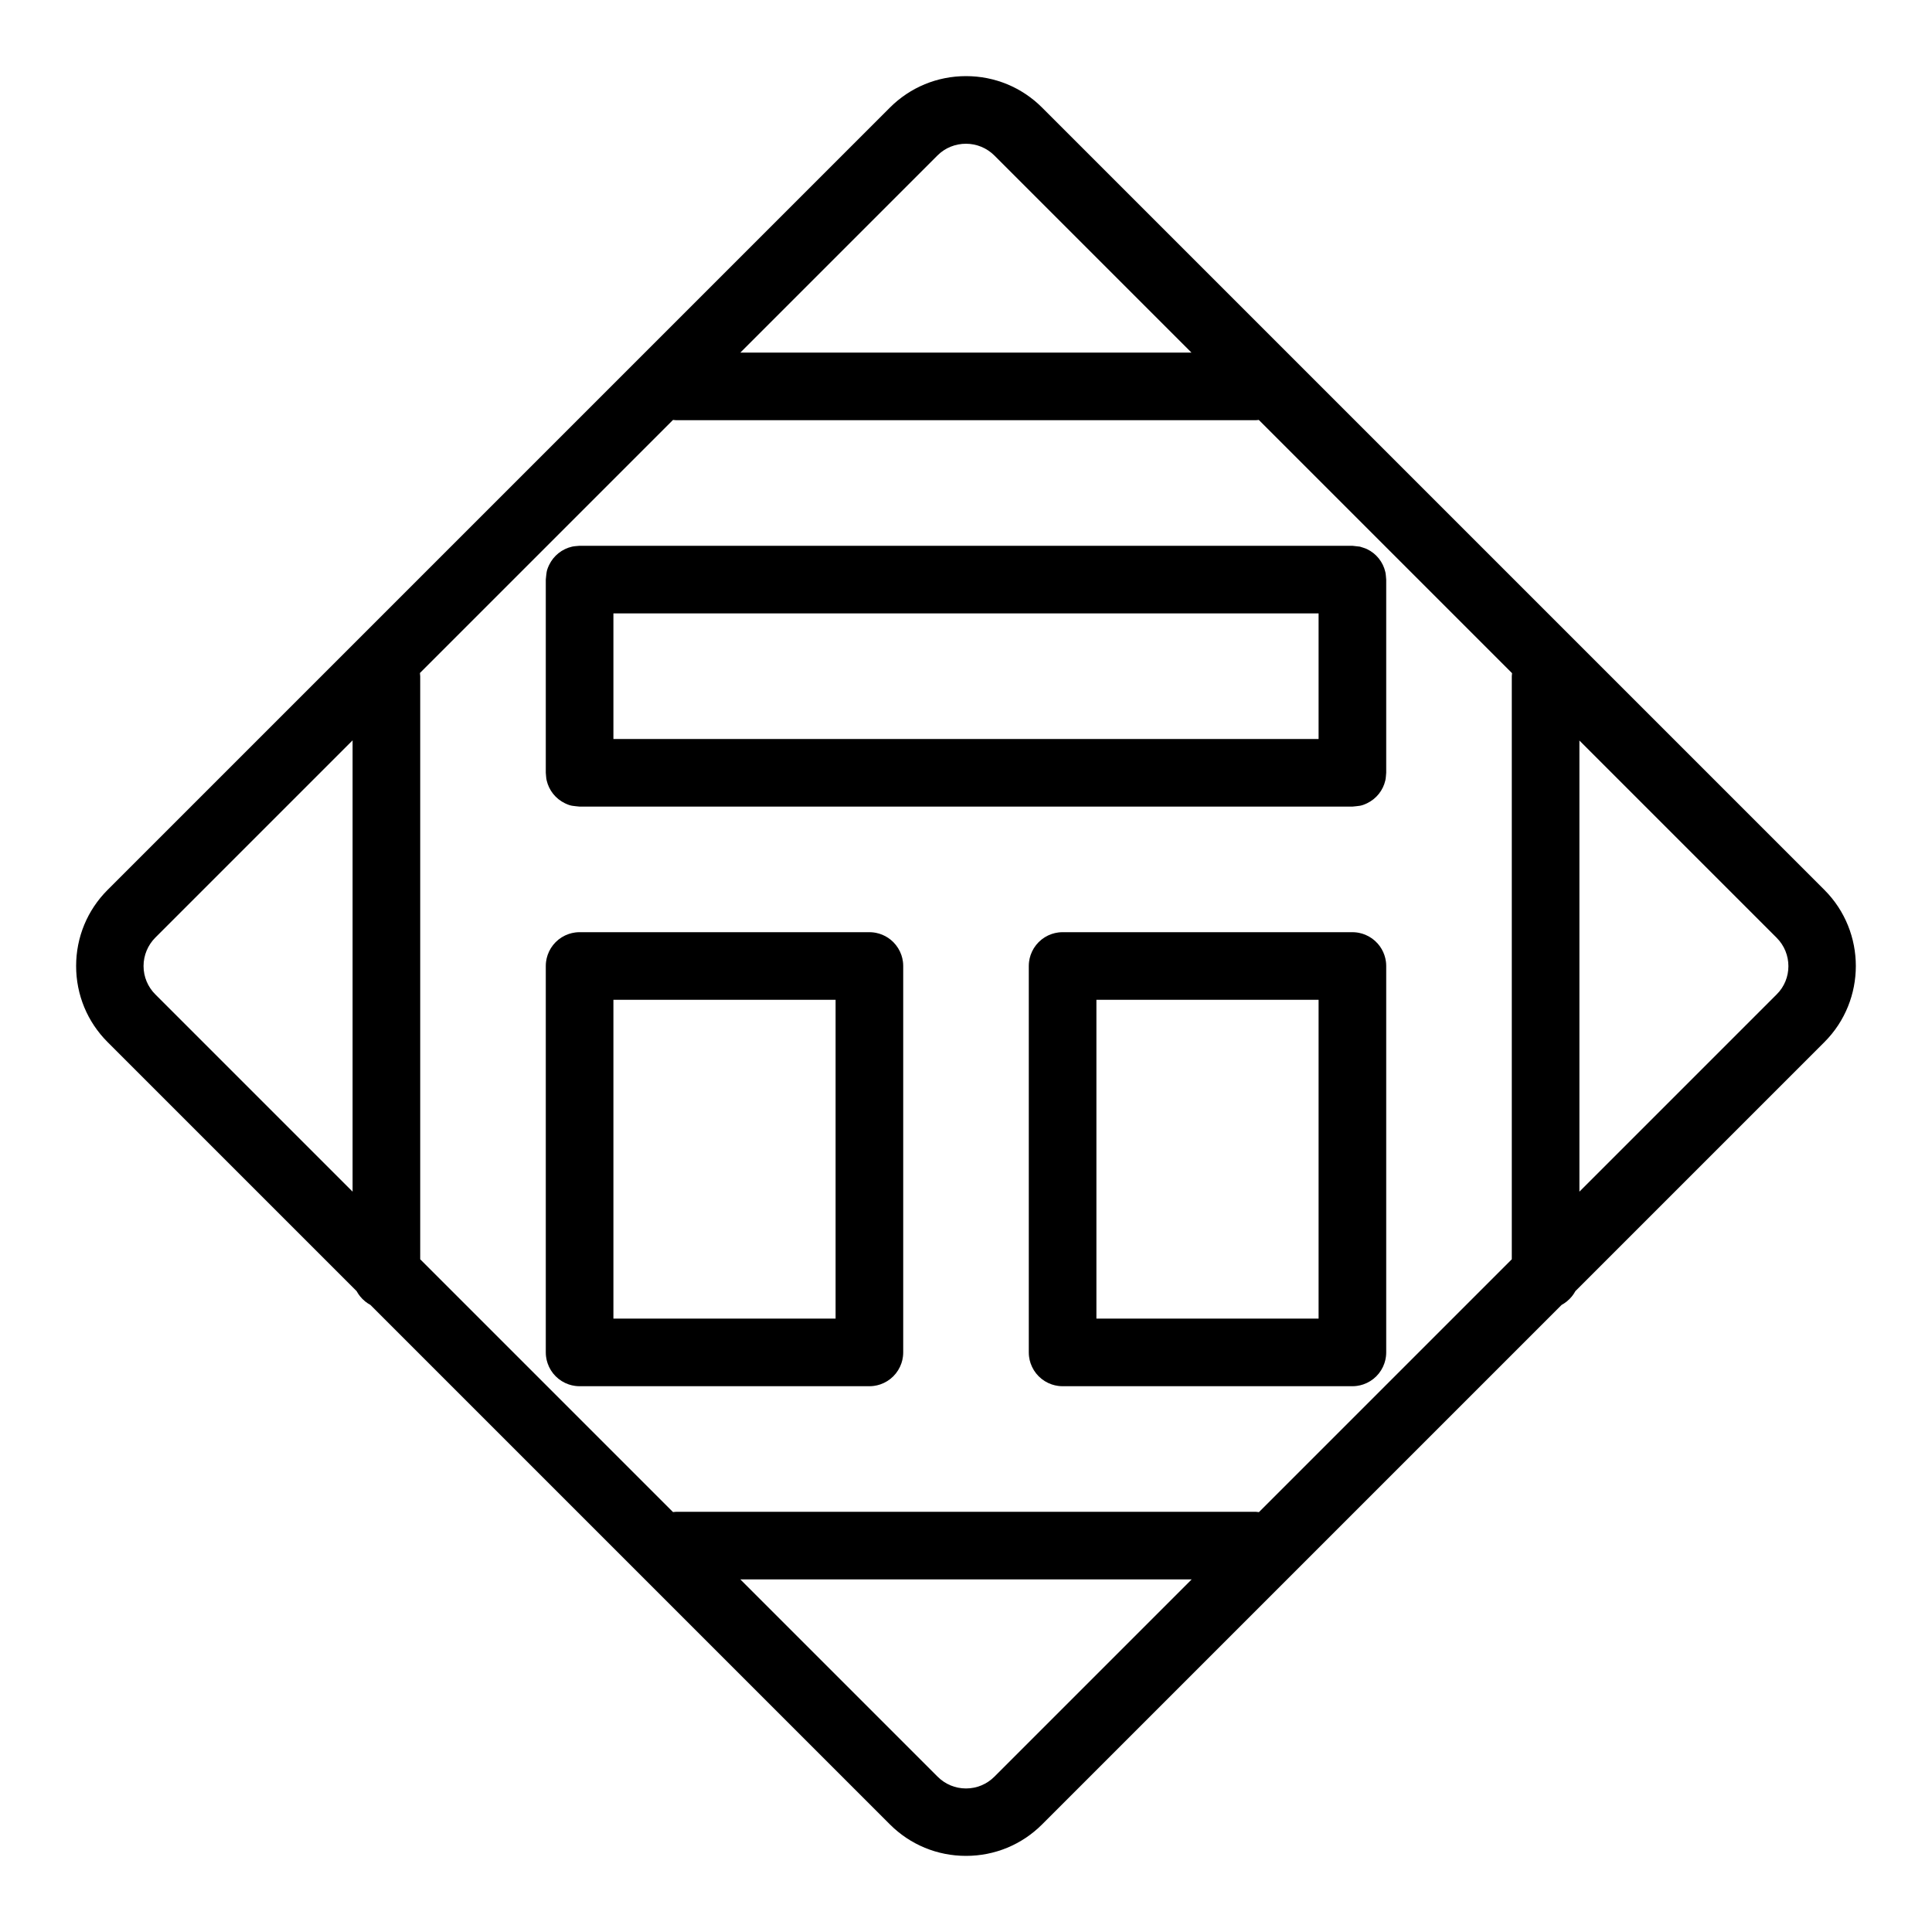
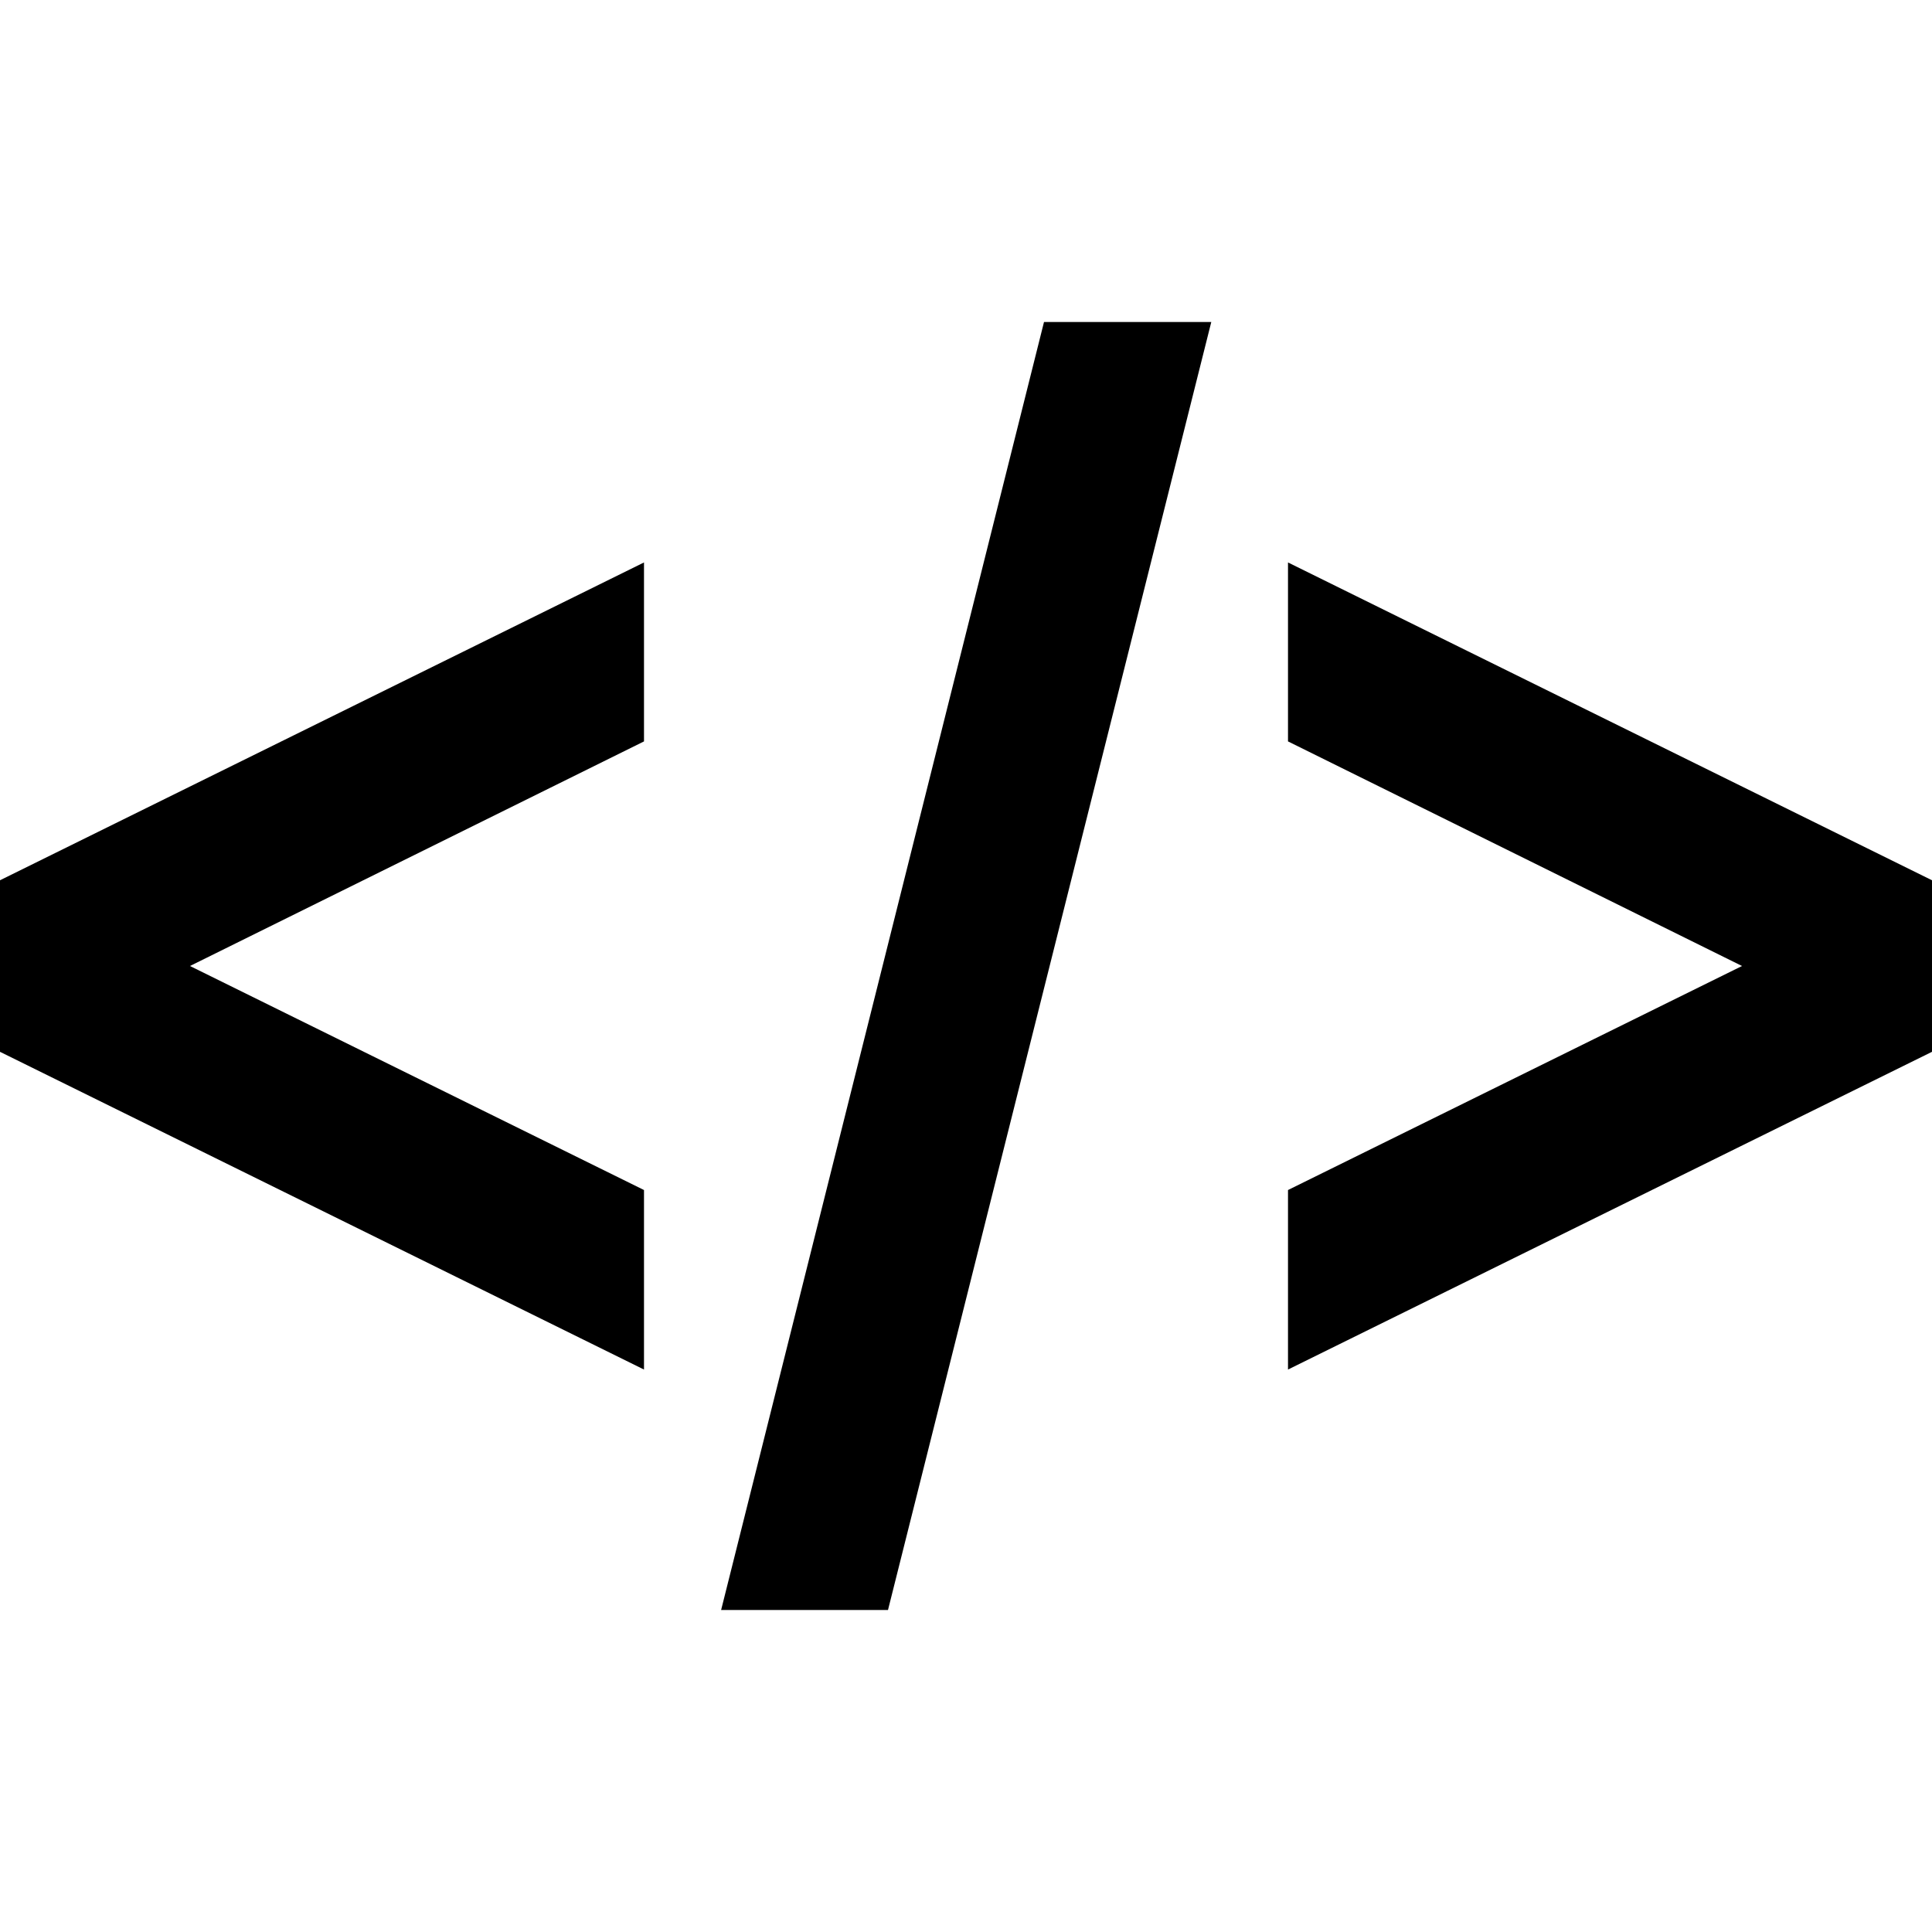
- <svg xmlns="http://www.w3.org/2000/svg" width="100%" height="100%" viewBox="0 0 1000 1000" version="1.1" xml:space="preserve" style="fill-rule:evenodd;clip-rule:evenodd;stroke-linejoin:round;stroke-miterlimit:1.414;">
-   <g id="Layer1">
-     <path d="M184.586,668.286l-128.886,-128.886c-10.5,-10.5 -16.3,-24.5 -16.3,-39.4c0,-14.9 5.8,-28.9 16.3,-39.4l404.9,-404.9c10.5,-10.5 24.5,-16.3 39.4,-16.3c14.9,0 28.9,5.8 39.4,16.3l404.9,404.9c21.7,21.7 21.7,57.1 0,78.8l-128.886,128.886c-0.496,0.923 -1.075,1.801 -1.732,2.625c-0.814,1.021 -1.75,1.957 -2.771,2.771c-0.819,0.653 -1.7,1.234 -2.624,1.731l-268.887,268.887c-10.5,10.5 -24.5,16.3 -39.4,16.3c-14.9,0 -28.9,-5.8 -39.4,-16.3l-268.886,-268.886c-0.923,-0.496 -1.801,-1.075 -2.625,-1.732c-1.021,-0.814 -1.957,-1.75 -2.771,-2.771c-0.657,-0.824 -1.236,-1.702 -1.732,-2.625Zm432.214,149.214l-233.6,0l102.1,102.1c3.9,3.9 9.1,6.1 14.7,6.1c5.6,0 10.8,-2.2 14.7,-6.1l102.1,-102.1Zm-268.459,-600.141l-130.982,130.982c0.043,0.554 0.079,1.109 0.141,1.659l0,301.8l130.841,130.841c0.554,-0.043 1.109,-0.079 1.659,-0.141l300,0l1.618,0.182l130.882,-130.882l0,-301.8c0.059,-0.52 0.094,-1.043 0.134,-1.566l-131.068,-131.068c-0.523,0.04 -1.046,0.075 -1.566,0.134l-300,0c-0.55,-0.062 -1.105,-0.098 -1.659,-0.141Zm101.659,500.141l-150,0c-1.017,-0.033 -1.274,-0.017 -2.284,-0.15c-1.136,-0.149 -2.257,-0.411 -3.341,-0.779c-2.533,-0.86 -4.858,-2.305 -6.749,-4.197c-1.892,-1.891 -3.337,-4.216 -4.197,-6.749c-0.368,-1.084 -0.63,-2.205 -0.779,-3.341c-0.133,-1.01 -0.117,-1.267 -0.15,-2.284l0,-200c0.033,-1.017 0.017,-1.274 0.15,-2.284c0.149,-1.136 0.411,-2.257 0.779,-3.341c0.86,-2.533 2.305,-4.858 4.197,-6.749c1.891,-1.892 4.216,-3.337 6.749,-4.197c1.084,-0.368 2.205,-0.63 3.341,-0.779c1.01,-0.133 1.267,-0.117 2.284,-0.15l150,0c0.382,0.012 0.763,0.025 1.145,0.037c1.012,0.1 1.27,0.1 2.269,0.299c1.124,0.224 2.225,0.558 3.283,0.996c2.118,0.877 4.057,2.173 5.677,3.794c1.892,1.891 3.337,4.216 4.197,6.749c0.368,1.084 0.63,2.205 0.779,3.341c0.133,1.01 0.117,1.267 0.15,2.284l0,200c-0.033,1.017 -0.017,1.274 -0.15,2.284c-0.149,1.136 -0.411,2.257 -0.779,3.341c-0.86,2.533 -2.305,4.858 -4.197,6.749c-1.891,1.892 -4.216,3.337 -6.749,4.197c-1.084,0.368 -2.205,0.63 -3.341,0.779c-1.01,0.133 -1.267,0.117 -2.284,0.15Zm250,0l-150,0c-1.017,-0.033 -1.274,-0.017 -2.284,-0.15c-1.136,-0.149 -2.257,-0.411 -3.341,-0.779c-2.533,-0.86 -4.858,-2.305 -6.749,-4.197c-1.892,-1.891 -3.337,-4.216 -4.197,-6.749c-0.368,-1.084 -0.63,-2.205 -0.779,-3.341c-0.133,-1.01 -0.117,-1.267 -0.15,-2.284l0,-200c0.033,-1.017 0.017,-1.274 0.15,-2.284c0.149,-1.136 0.411,-2.257 0.779,-3.341c0.86,-2.533 2.305,-4.858 4.197,-6.749c1.891,-1.892 4.216,-3.337 6.749,-4.197c1.084,-0.368 2.205,-0.63 3.341,-0.779c1.01,-0.133 1.267,-0.117 2.284,-0.15l150,0c0.382,0.012 0.763,0.025 1.145,0.037c1.012,0.1 1.27,0.1 2.269,0.299c1.124,0.224 2.225,0.558 3.283,0.996c2.472,1.024 4.696,2.618 6.46,4.629c1.511,1.724 2.678,3.743 3.414,5.914c0.368,1.084 0.63,2.205 0.779,3.341c0.133,1.01 0.117,1.267 0.15,2.284l0,200c-0.033,1.017 -0.017,1.274 -0.15,2.284c-0.149,1.136 -0.411,2.257 -0.779,3.341c-0.86,2.533 -2.305,4.858 -4.197,6.749c-1.891,1.892 -4.216,3.337 -6.749,4.197c-1.084,0.368 -2.205,0.63 -3.341,0.779c-1.01,0.133 -1.267,0.117 -2.284,0.15Zm-382.5,-200l0,165l115,0l0,-165c-38.333,0 -76.667,0 -115,0Zm365,0l-115,0l0,165l115,0l0,-165Zm-500,-134.3l-102.1,102.1c-3.9,3.9 -6.1,9.2 -6.1,14.7c0,5.6 2.2,10.8 6.1,14.7l102.1,102.1l0,-233.6Zm635,0.1l0,233.5l102.1,-102.1c8.1,-8 8.1,-21.2 0,-29.3l-102.1,-102.1Zm-117.5,34.2l-400,0c-3.432,-0.387 -4.421,-0.206 -7.593,-1.733c-1.177,-0.567 -2.297,-1.271 -3.318,-2.085c-1.021,-0.814 -1.957,-1.75 -2.771,-2.771c-1.639,-2.055 -2.794,-4.454 -3.379,-7.017c-0.291,-1.273 -0.293,-2.596 -0.439,-3.894l0,-100c0.387,-3.432 0.206,-4.421 1.733,-7.593c1.141,-2.369 2.8,-4.45 4.856,-6.089c1.021,-0.814 2.141,-1.518 3.318,-2.085c1.177,-0.567 2.425,-1.004 3.699,-1.294c1.273,-0.291 2.596,-0.293 3.894,-0.439l400,0c1.298,0.146 2.596,0.293 3.894,0.439c1.233,0.431 2.522,0.727 3.699,1.294c2.369,1.141 4.45,2.8 6.089,4.856c0.814,1.021 1.518,2.141 2.085,3.318c0.567,1.177 1.004,2.425 1.294,3.699c0.291,1.273 0.293,2.596 0.439,3.894l0,100c-0.146,1.298 -0.148,2.621 -0.439,3.894c-0.29,1.274 -0.727,2.522 -1.294,3.699c-1.141,2.369 -2.8,4.45 -4.856,6.089c-1.021,0.814 -2.141,1.518 -3.318,2.085c-3.172,1.527 -4.161,1.346 -7.593,1.733Zm-17.5,-100l-365,0l0,65l365,0l0,-65Zm-65.8,-135l-102,-102c-3.9,-3.9 -9.2,-6.1 -14.7,-6.1c-5.5,0 -10.8,2.1 -14.7,6l-102.1,102.1l233.5,0Z" />
-   </g>
+ <svg xmlns="http://www.w3.org/2000/svg" width="24" height="24" viewBox="0 0 24 24">
+   <path d="M24 10.935v2.131l-8 3.947v-2.23l5.64-2.783-5.64-2.79v-2.223l8 3.948zm-16 3.848l-5.64-2.783 5.64-2.79v-2.223l-8 3.948v2.131l8 3.947v-2.23zm7.047-10.783h-2.078l-4.011 16h2.073l4.016-16z" />
</svg>
